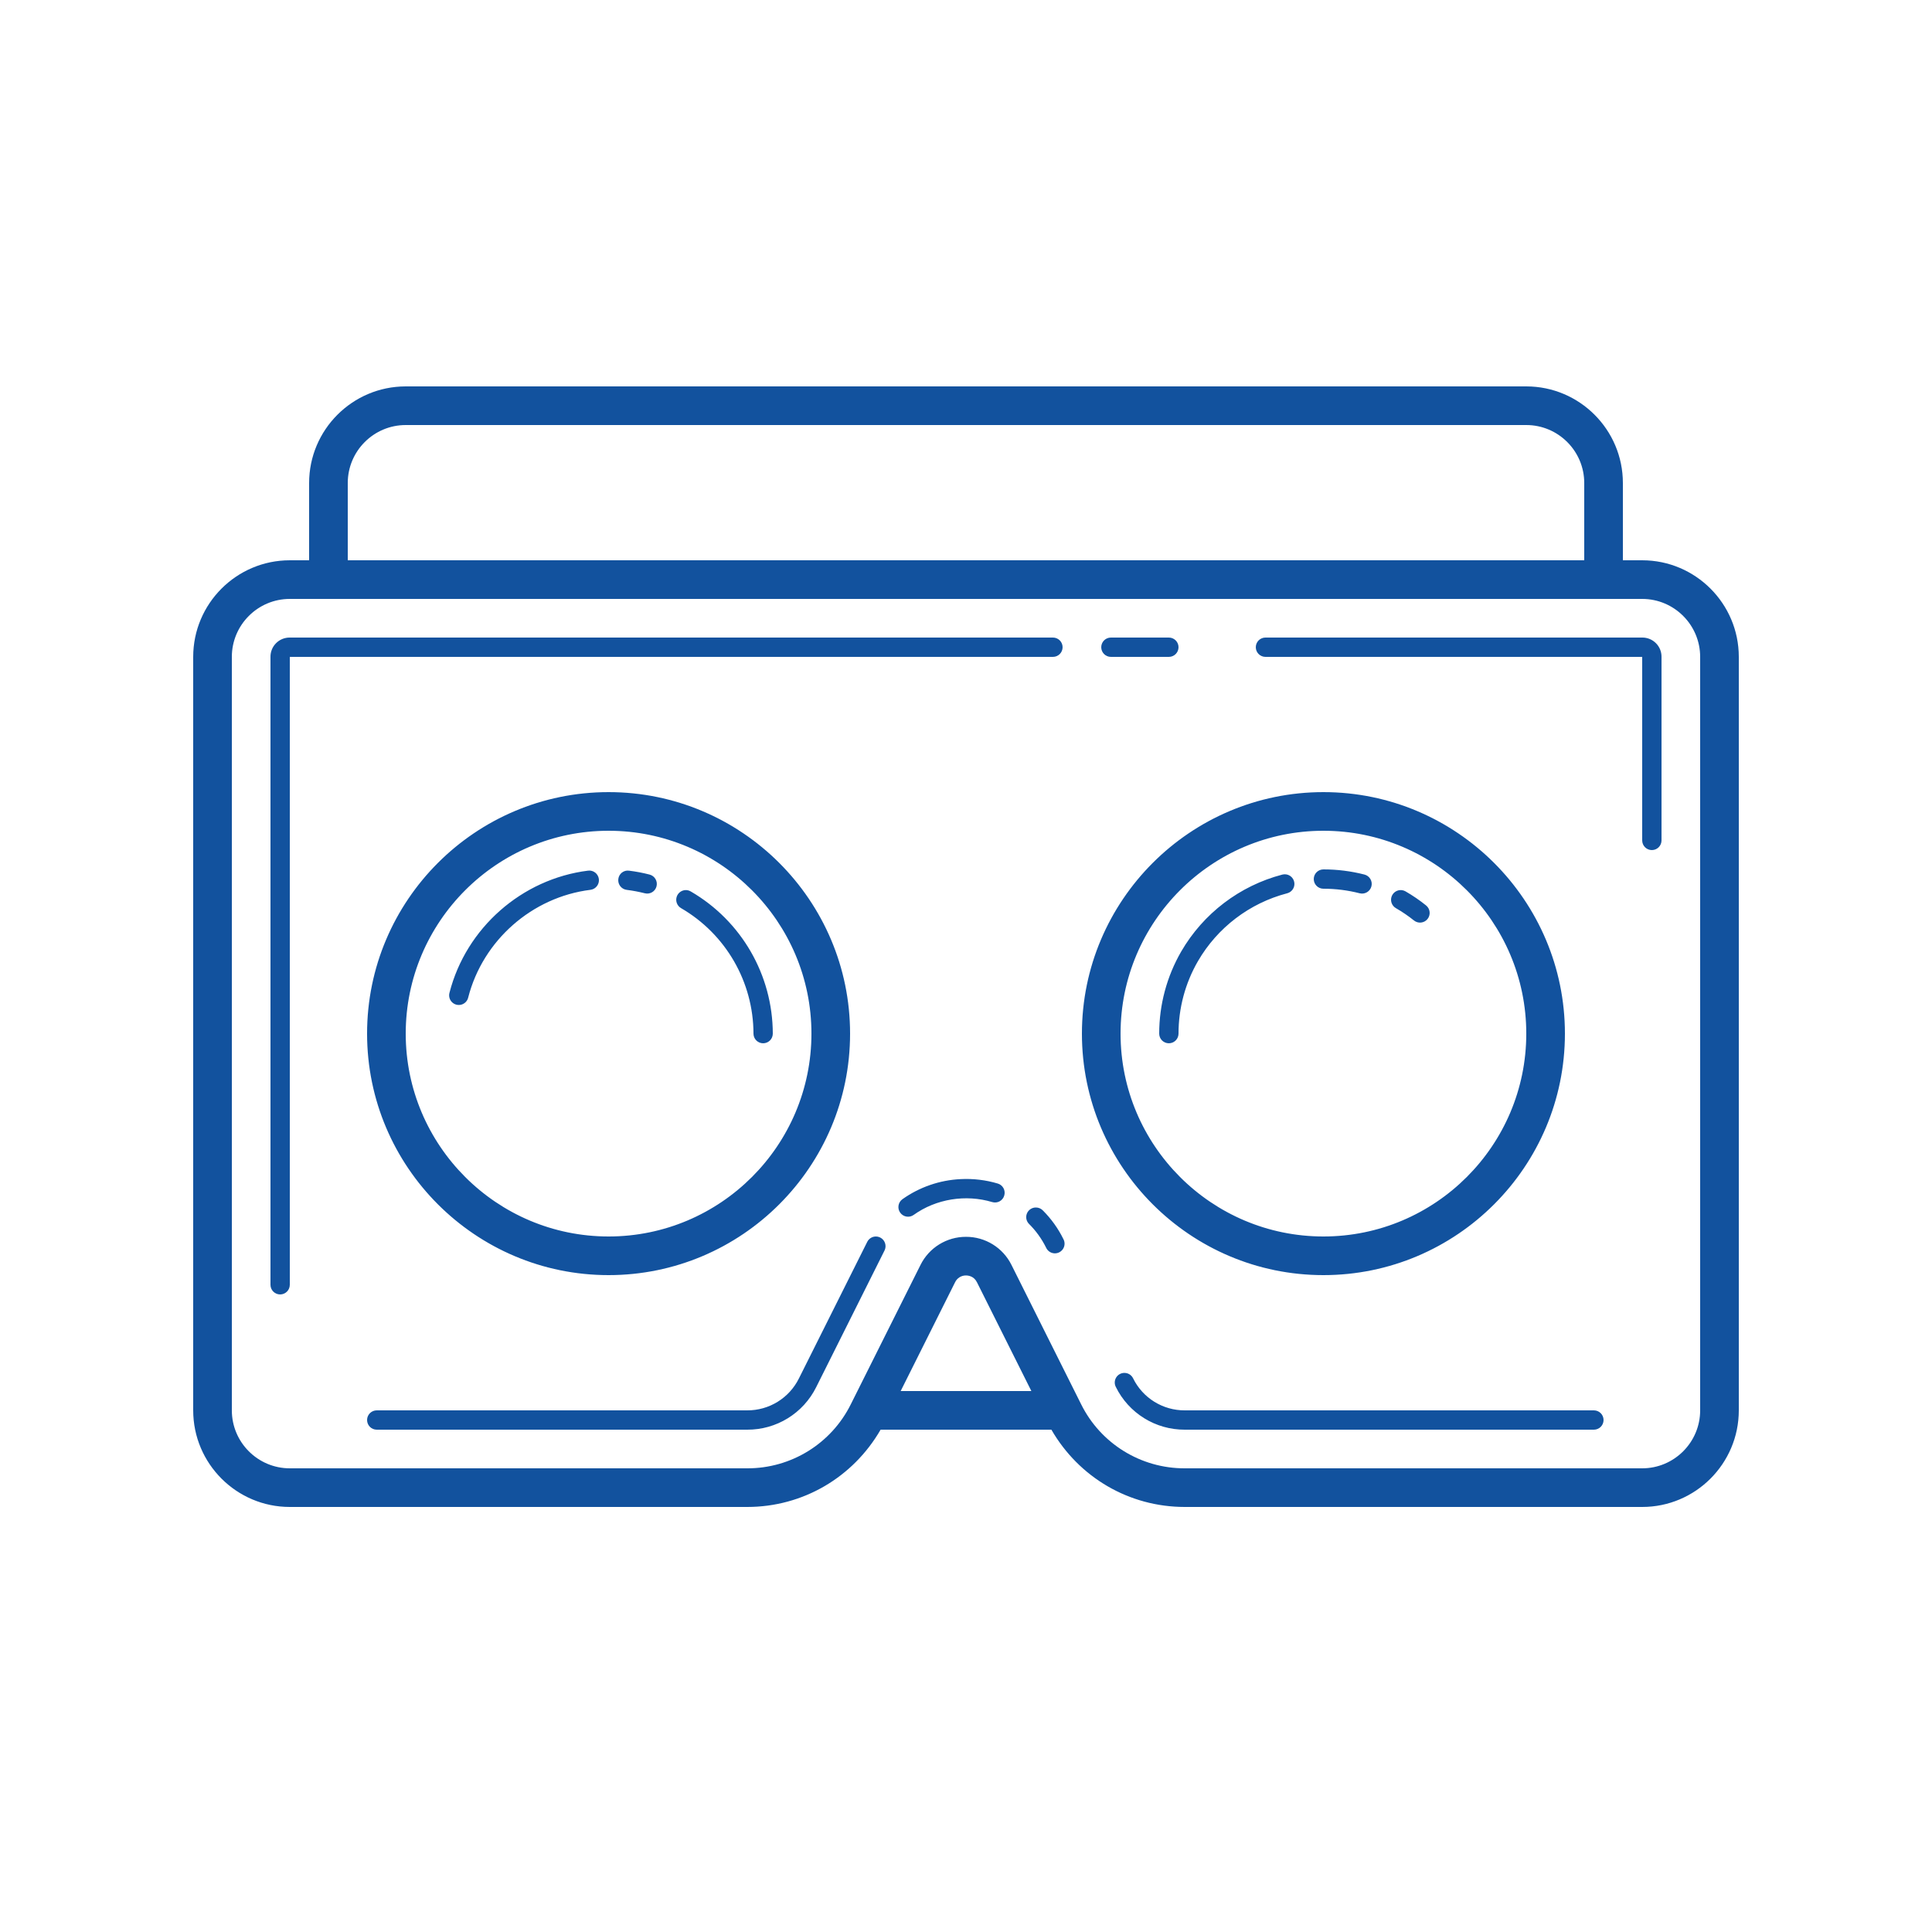
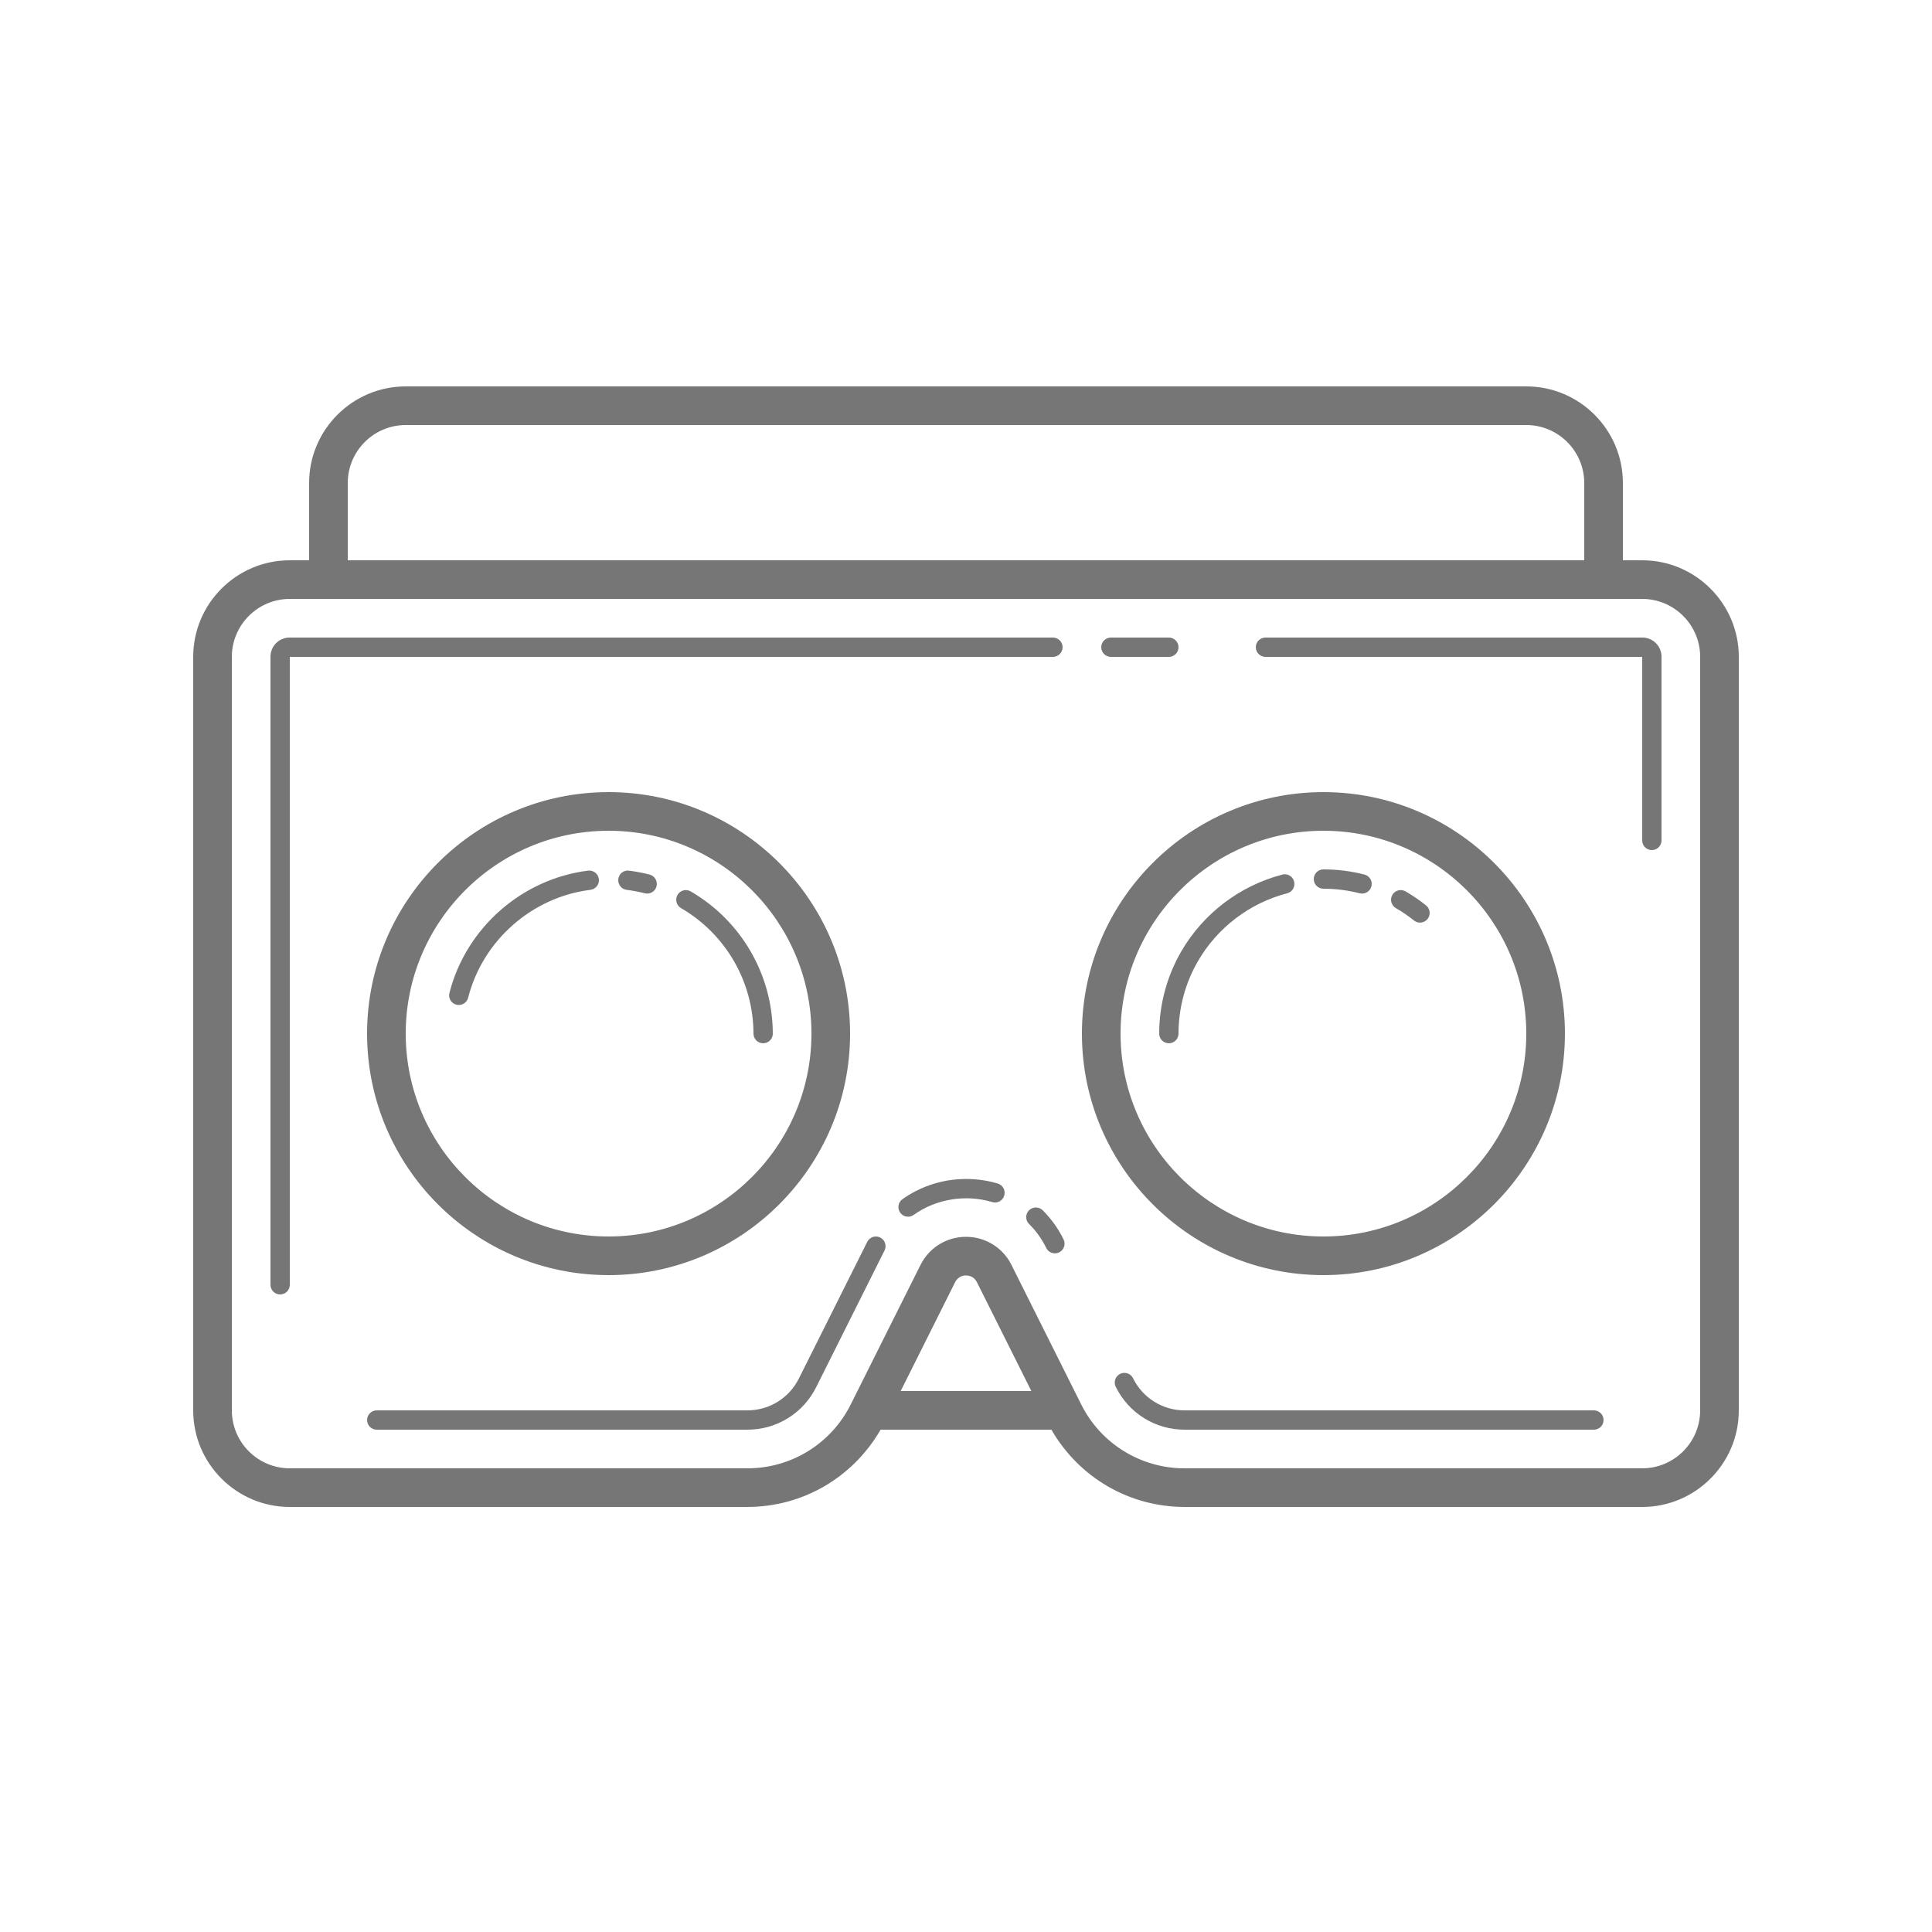
- <svg xmlns="http://www.w3.org/2000/svg" fill="#12529e" viewBox="0 0 100 100">
+ <svg xmlns="http://www.w3.org/2000/svg" fill="#767676" viewBox="0 0 100 100">
  <path d="M21 20c-2.757 0-5 2.243-5 5v4h-1c-2.757 0-5 2.243-5 5v39c0 2.757 2.243 5 5 5h23.674c2.884 0 5.477-1.529 6.906-4h8.84c1.427 2.472 4.022 4 6.906 4H85c2.757 0 5-2.243 5-5V34c0-2.757-2.243-5-5-5h-1v-4c0-2.757-2.243-5-5-5H21zm0 2h58c1.654 0 3 1.346 3 3v4H18v-4c0-1.654 1.346-3 3-3zm-6 9h70c1.654 0 3 1.346 3 3v39c0 1.654-1.346 3-3 3H61.326a5.968 5.968 0 01-5.367-3.316l-3.605-7.211A2.617 2.617 0 0050 64.018a2.62 2.62 0 00-2.355 1.455l-3.606 7.21A5.964 5.964 0 0138.674 76H15c-1.654 0-3-1.346-3-3V34c0-1.654 1.346-3 3-3zm0 2a.99.99 0 00-1 1v32.5a.5.5 0 001 0V34h39.5a.5.5 0 000-1H15zm42.5 0a.5.5 0 000 1h3a.5.5 0 000-1h-3zm8 0a.5.5 0 000 1H85v9.5a.5.5 0 001 0V34a.99.99 0 00-1-1H65.5zm-34 8C24.607 41 19 46.607 19 53.5S24.607 66 31.5 66 44 60.393 44 53.5 38.393 41 31.5 41zm37 0C61.607 41 56 46.607 56 53.5S61.607 66 68.5 66 81 60.393 81 53.5 75.393 41 68.5 41zm-37 2C37.29 43 42 47.71 42 53.5S37.29 64 31.5 64 21 59.29 21 53.5 25.71 43 31.5 43zm37 0C74.29 43 79 47.71 79 53.5S74.29 64 68.5 64 58 59.29 58 53.5 62.71 43 68.5 43zm0 2a.5.5 0 000 1c.635 0 1.267.08 1.875.236a.5.5 0 00.25-.969A8.524 8.524 0 0068.5 45zm-38.06.064c-3.429.428-6.311 2.964-7.172 6.311a.5.5 0 10.968.248c.76-2.952 3.303-5.19 6.326-5.566a.5.5 0 00-.123-.993zm2.12.002a.49.49 0 00-.556.434.5.5 0 00.434.559c.32.04.633.1.939.177a.497.497 0 00.605-.36.5.5 0 00-.359-.608 8.325 8.325 0 00-1.062-.202zm34.014.192a.505.505 0 00-.199.01 8.56 8.56 0 00-5.236 3.982A8.498 8.498 0 0060 53.5a.5.5 0 001 0c0-1.318.348-2.614 1.004-3.748a7.548 7.548 0 014.621-3.516.5.5 0 00-.05-.978zm-31.01.816a.501.501 0 00-.314.93A7.53 7.53 0 0139 53.5a.5.5 0 001 0 8.528 8.528 0 00-4.25-7.361.483.483 0 00-.186-.065zm36.998 0a.501.501 0 00-.313.93c.328.189.643.404.938.64a.498.498 0 10.626-.779 8.358 8.358 0 00-1.063-.728.498.498 0 00-.188-.063zM49.721 61.031a5.67 5.67 0 00-3.012 1.04.5.5 0 10.584.812c1.157-.83 2.695-1.075 4.064-.664a.496.496 0 00.622-.336.498.498 0 00-.334-.623 5.706 5.706 0 00-1.924-.229zm3.896 1.469a.498.498 0 00-.351.854c.356.354.65.763.877 1.218a.5.5 0 10.894-.445 5.58 5.58 0 00-1.066-1.482.498.498 0 00-.354-.145zm-8.25 1.502a.5.5 0 00-.478.275l-3.537 7.07A2.97 2.97 0 0138.67 73H19.5a.5.5 0 000 1h19.17a3.966 3.966 0 003.578-2.205l3.535-7.07a.502.502 0 00-.416-.723zm4.635 2.016c.117 0 .407.034.564.35L53.383 72h-6.764l2.817-5.633a.617.617 0 01.566-.35zm8.17 5.044a.498.498 0 00-.42.72A3.959 3.959 0 0061.33 74H82.5a.5.5 0 000-1H61.33a2.965 2.965 0 01-2.682-1.66.498.498 0 00-.476-.278z" />
</svg>
